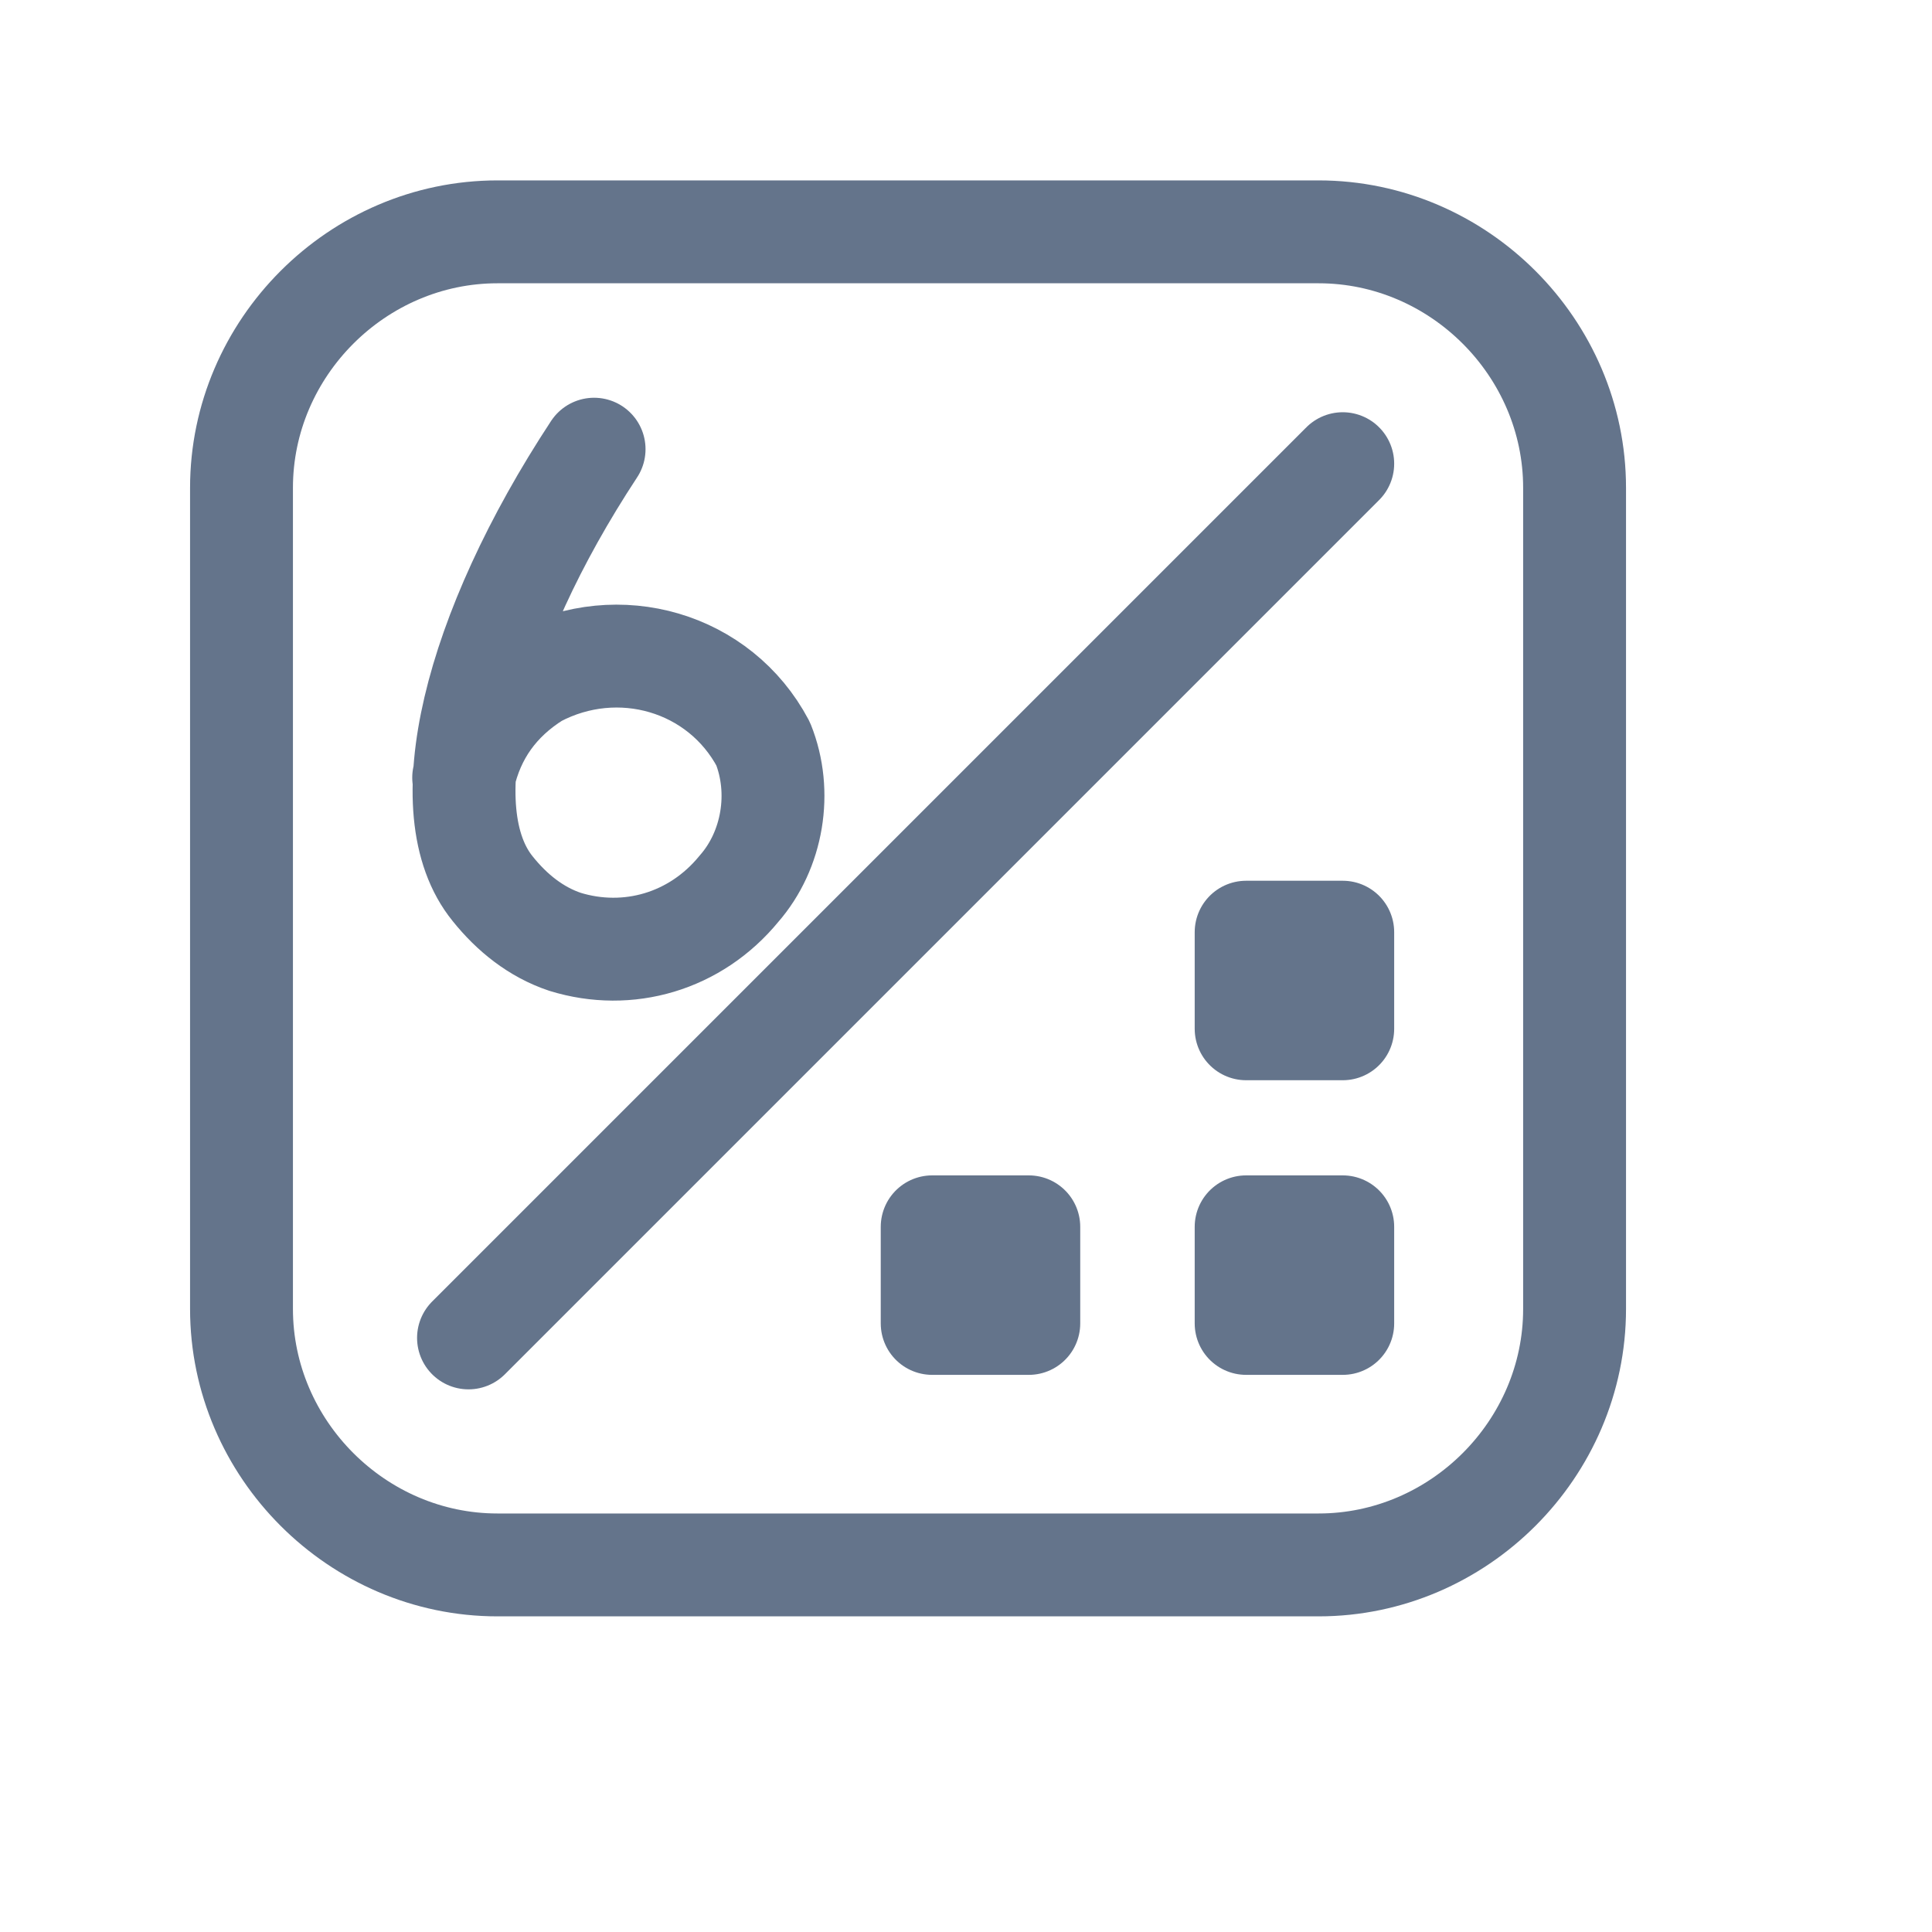
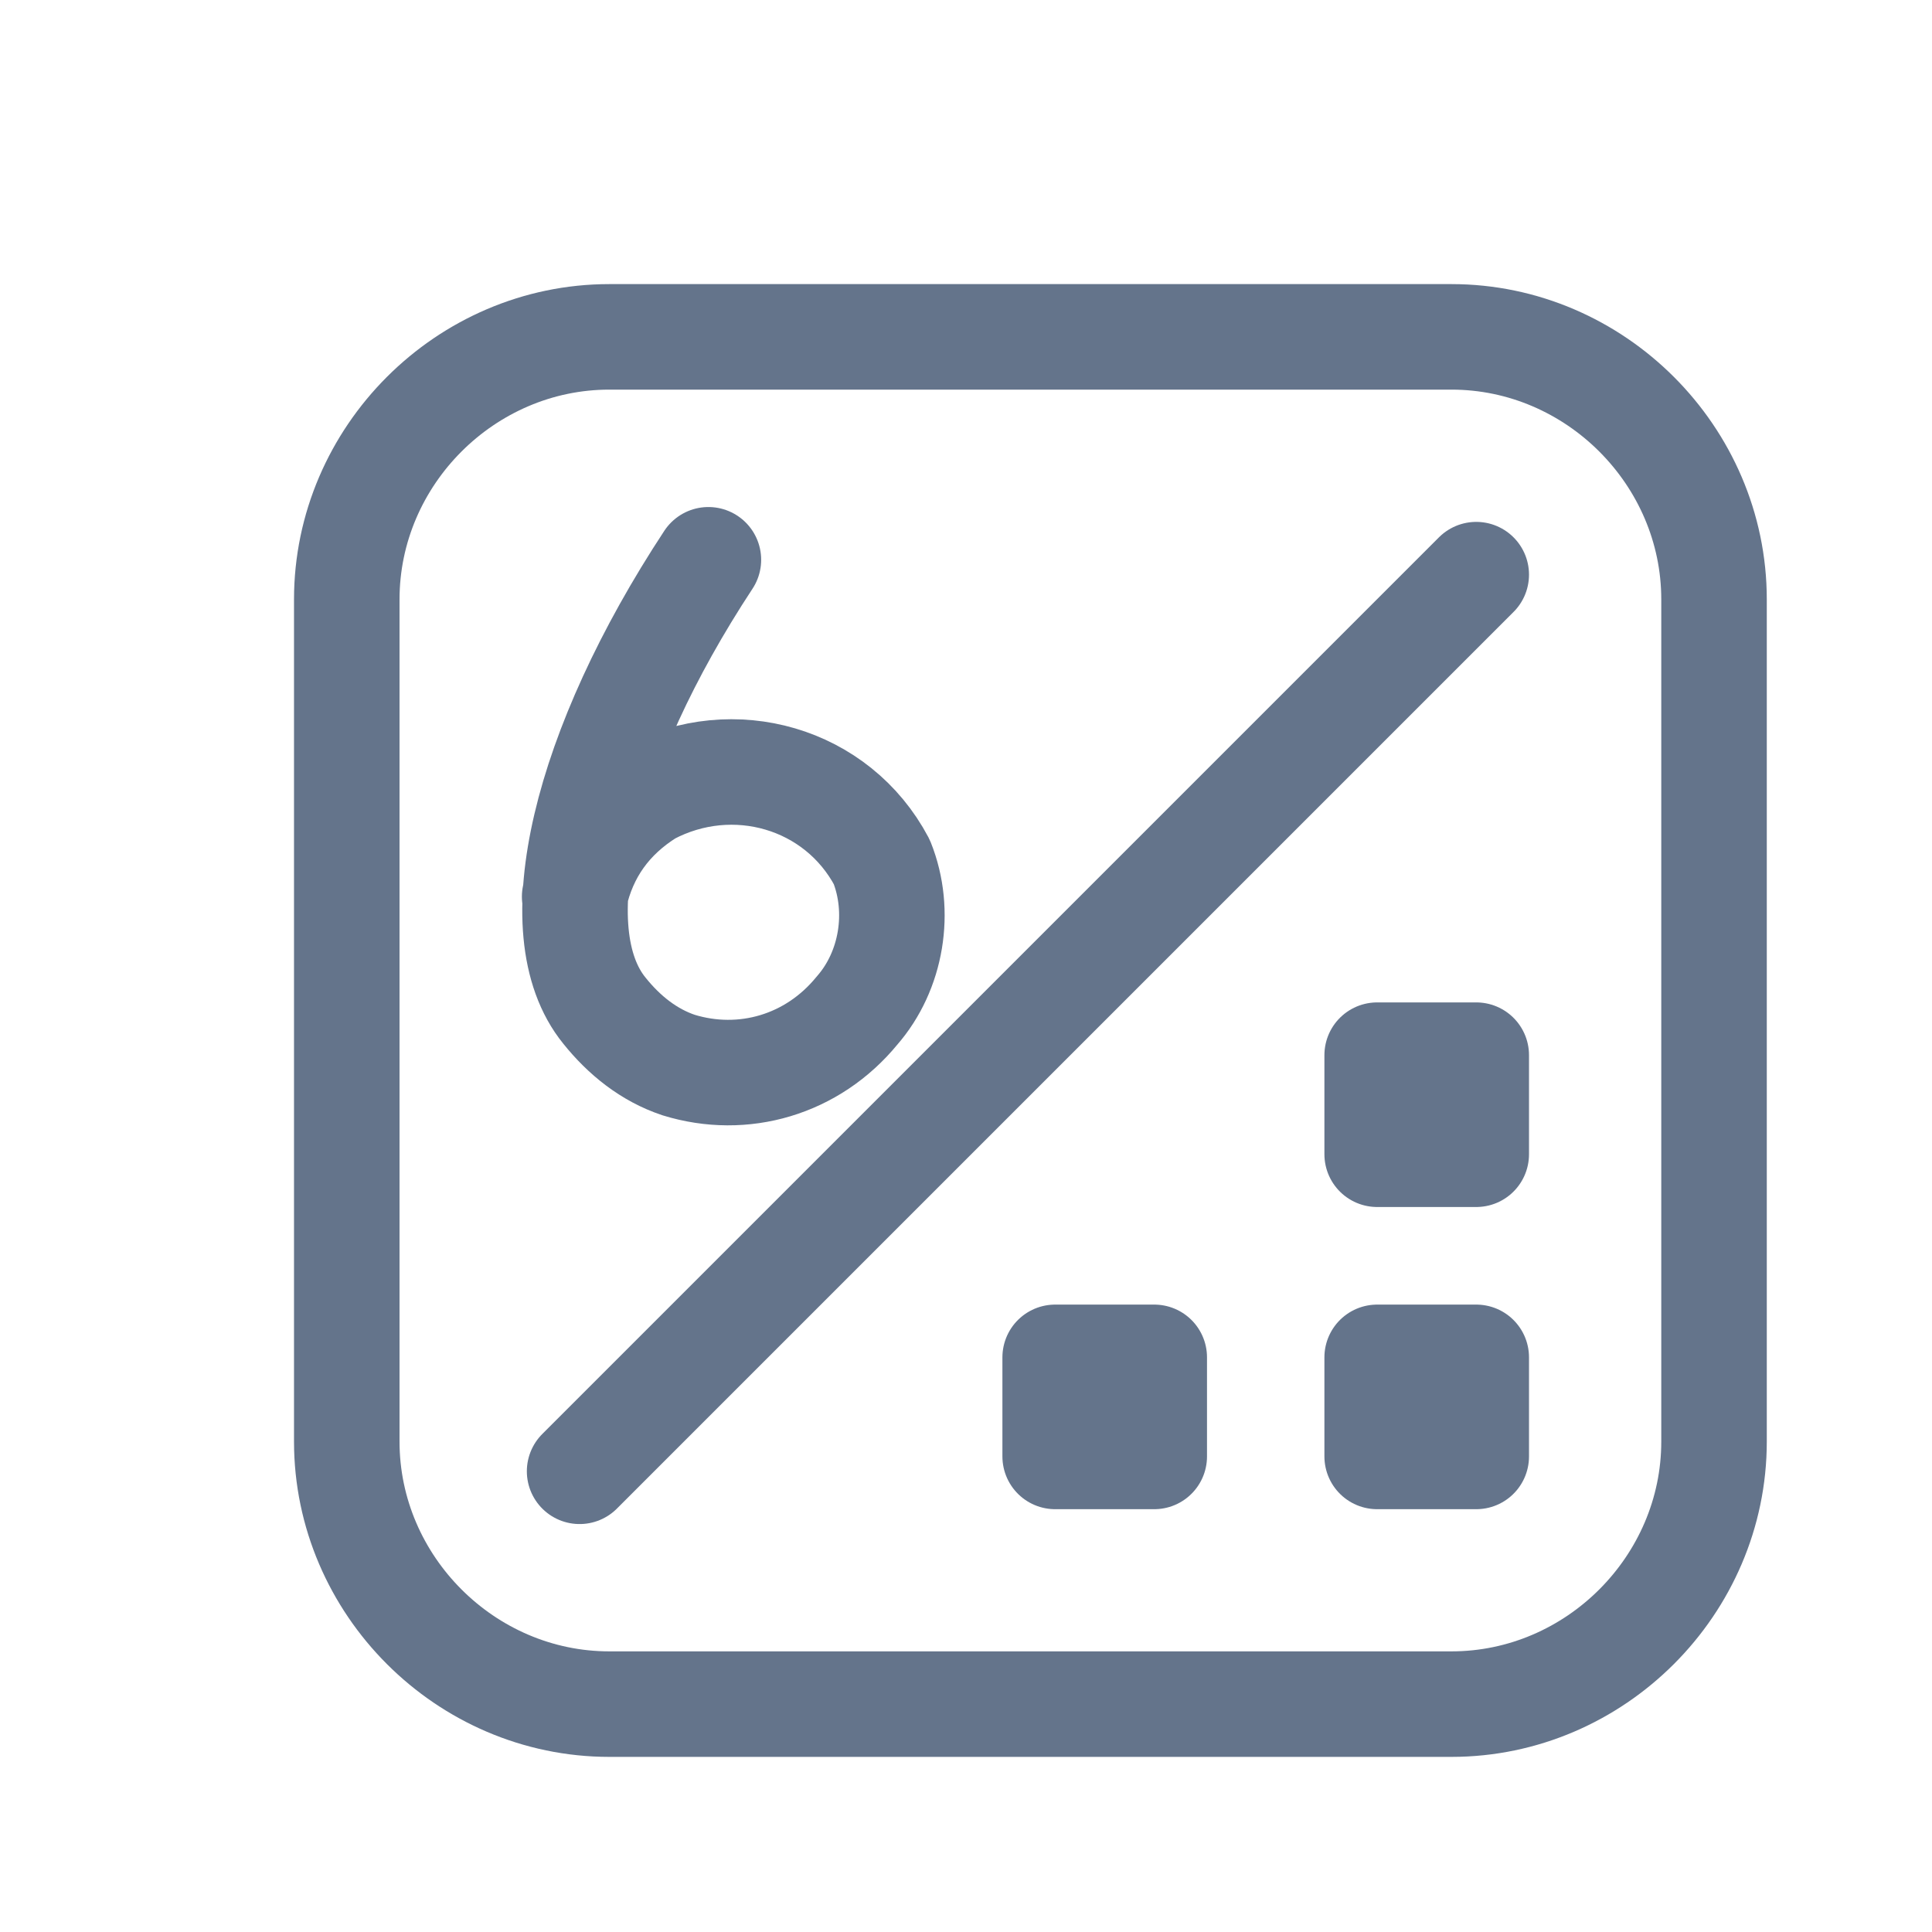
- <svg xmlns="http://www.w3.org/2000/svg" viewBox="326 278 40 38" width="30.6" height="30.6">
+ <svg xmlns="http://www.w3.org/2000/svg" viewBox="324 275 39 39" width="36" height="36">
  <path fill="none" stroke="#64748B" stroke-width="2.13" stroke-linecap="round" stroke-linejoin="round" d="M353.3,309.4h-17c-2.9,0-5.3-2.4-5.3-5.3v-17c0-2.9,2.4-5.3,5.3-5.3h17c2.9,0,5.3,2.4,5.3,5.3v17 C358.6,307,356.2,309.4,353.3,309.4z" />
  <line x1="335.7" y1="304.7" x2="353.8" y2="286.6" fill="none" stroke="#64748B" stroke-width="2.13" stroke-linecap="round" stroke-linejoin="round" />
  <rect x="351.8" y="302.4" fill="none" stroke="#64748B" stroke-width="2.13" stroke-linecap="round" stroke-linejoin="round" width="2" height="2" />
  <rect x="351.8" y="296.3" fill="none" stroke="#64748B" stroke-width="2.13" stroke-linecap="round" stroke-linejoin="round" width="2" height="2" />
  <rect x="345.3" y="302.4" fill="none" stroke="#64748B" stroke-width="2.13" stroke-linecap="round" stroke-linejoin="round" width="2" height="2" />
  <path fill="none" stroke="#64748B" stroke-width="2.13" stroke-linecap="round" stroke-linejoin="round" d="M338.3,286.3c-2.5,3.8-3.4,7.5-2.1,9.1c0.4,0.5,0.9,0.9,1.5,1.1c1.3,0.4,2.7,0,3.6-1.1c0.7-0.8,0.9-2,0.5-3 c-0.9-1.7-3-2.3-4.7-1.4c-0.8,0.5-1.3,1.2-1.5,2.1" />
</svg>
